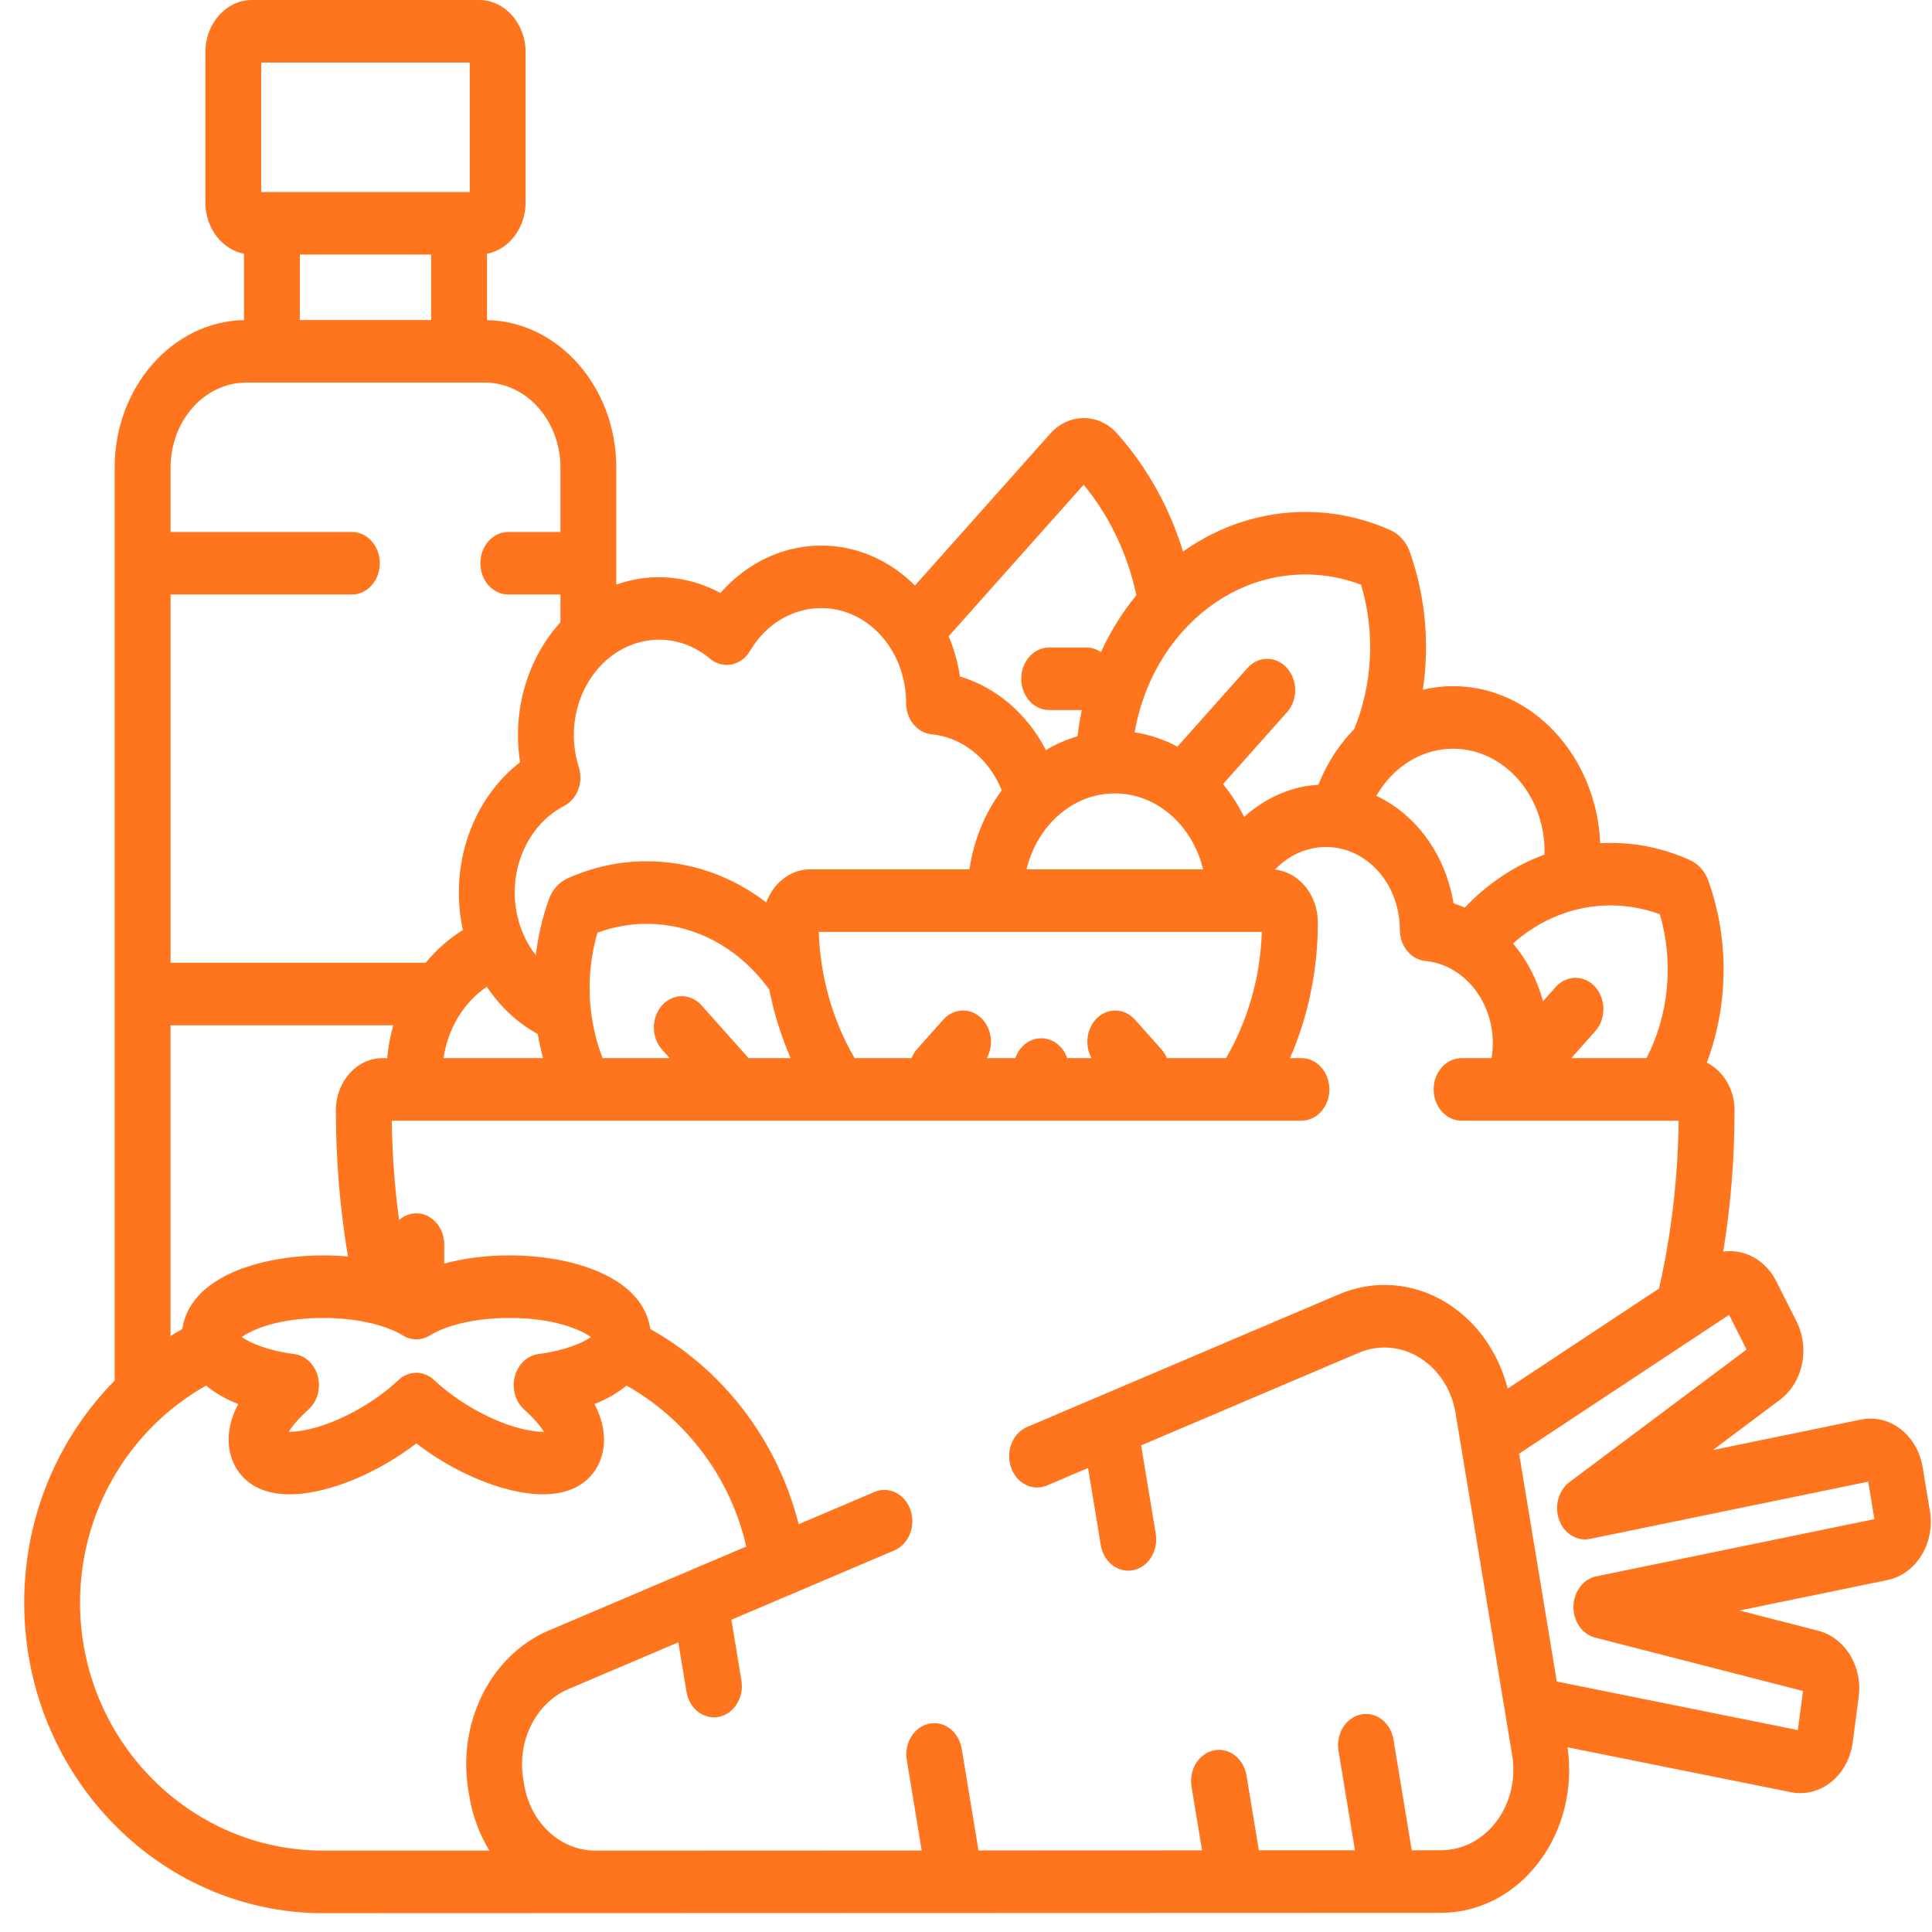
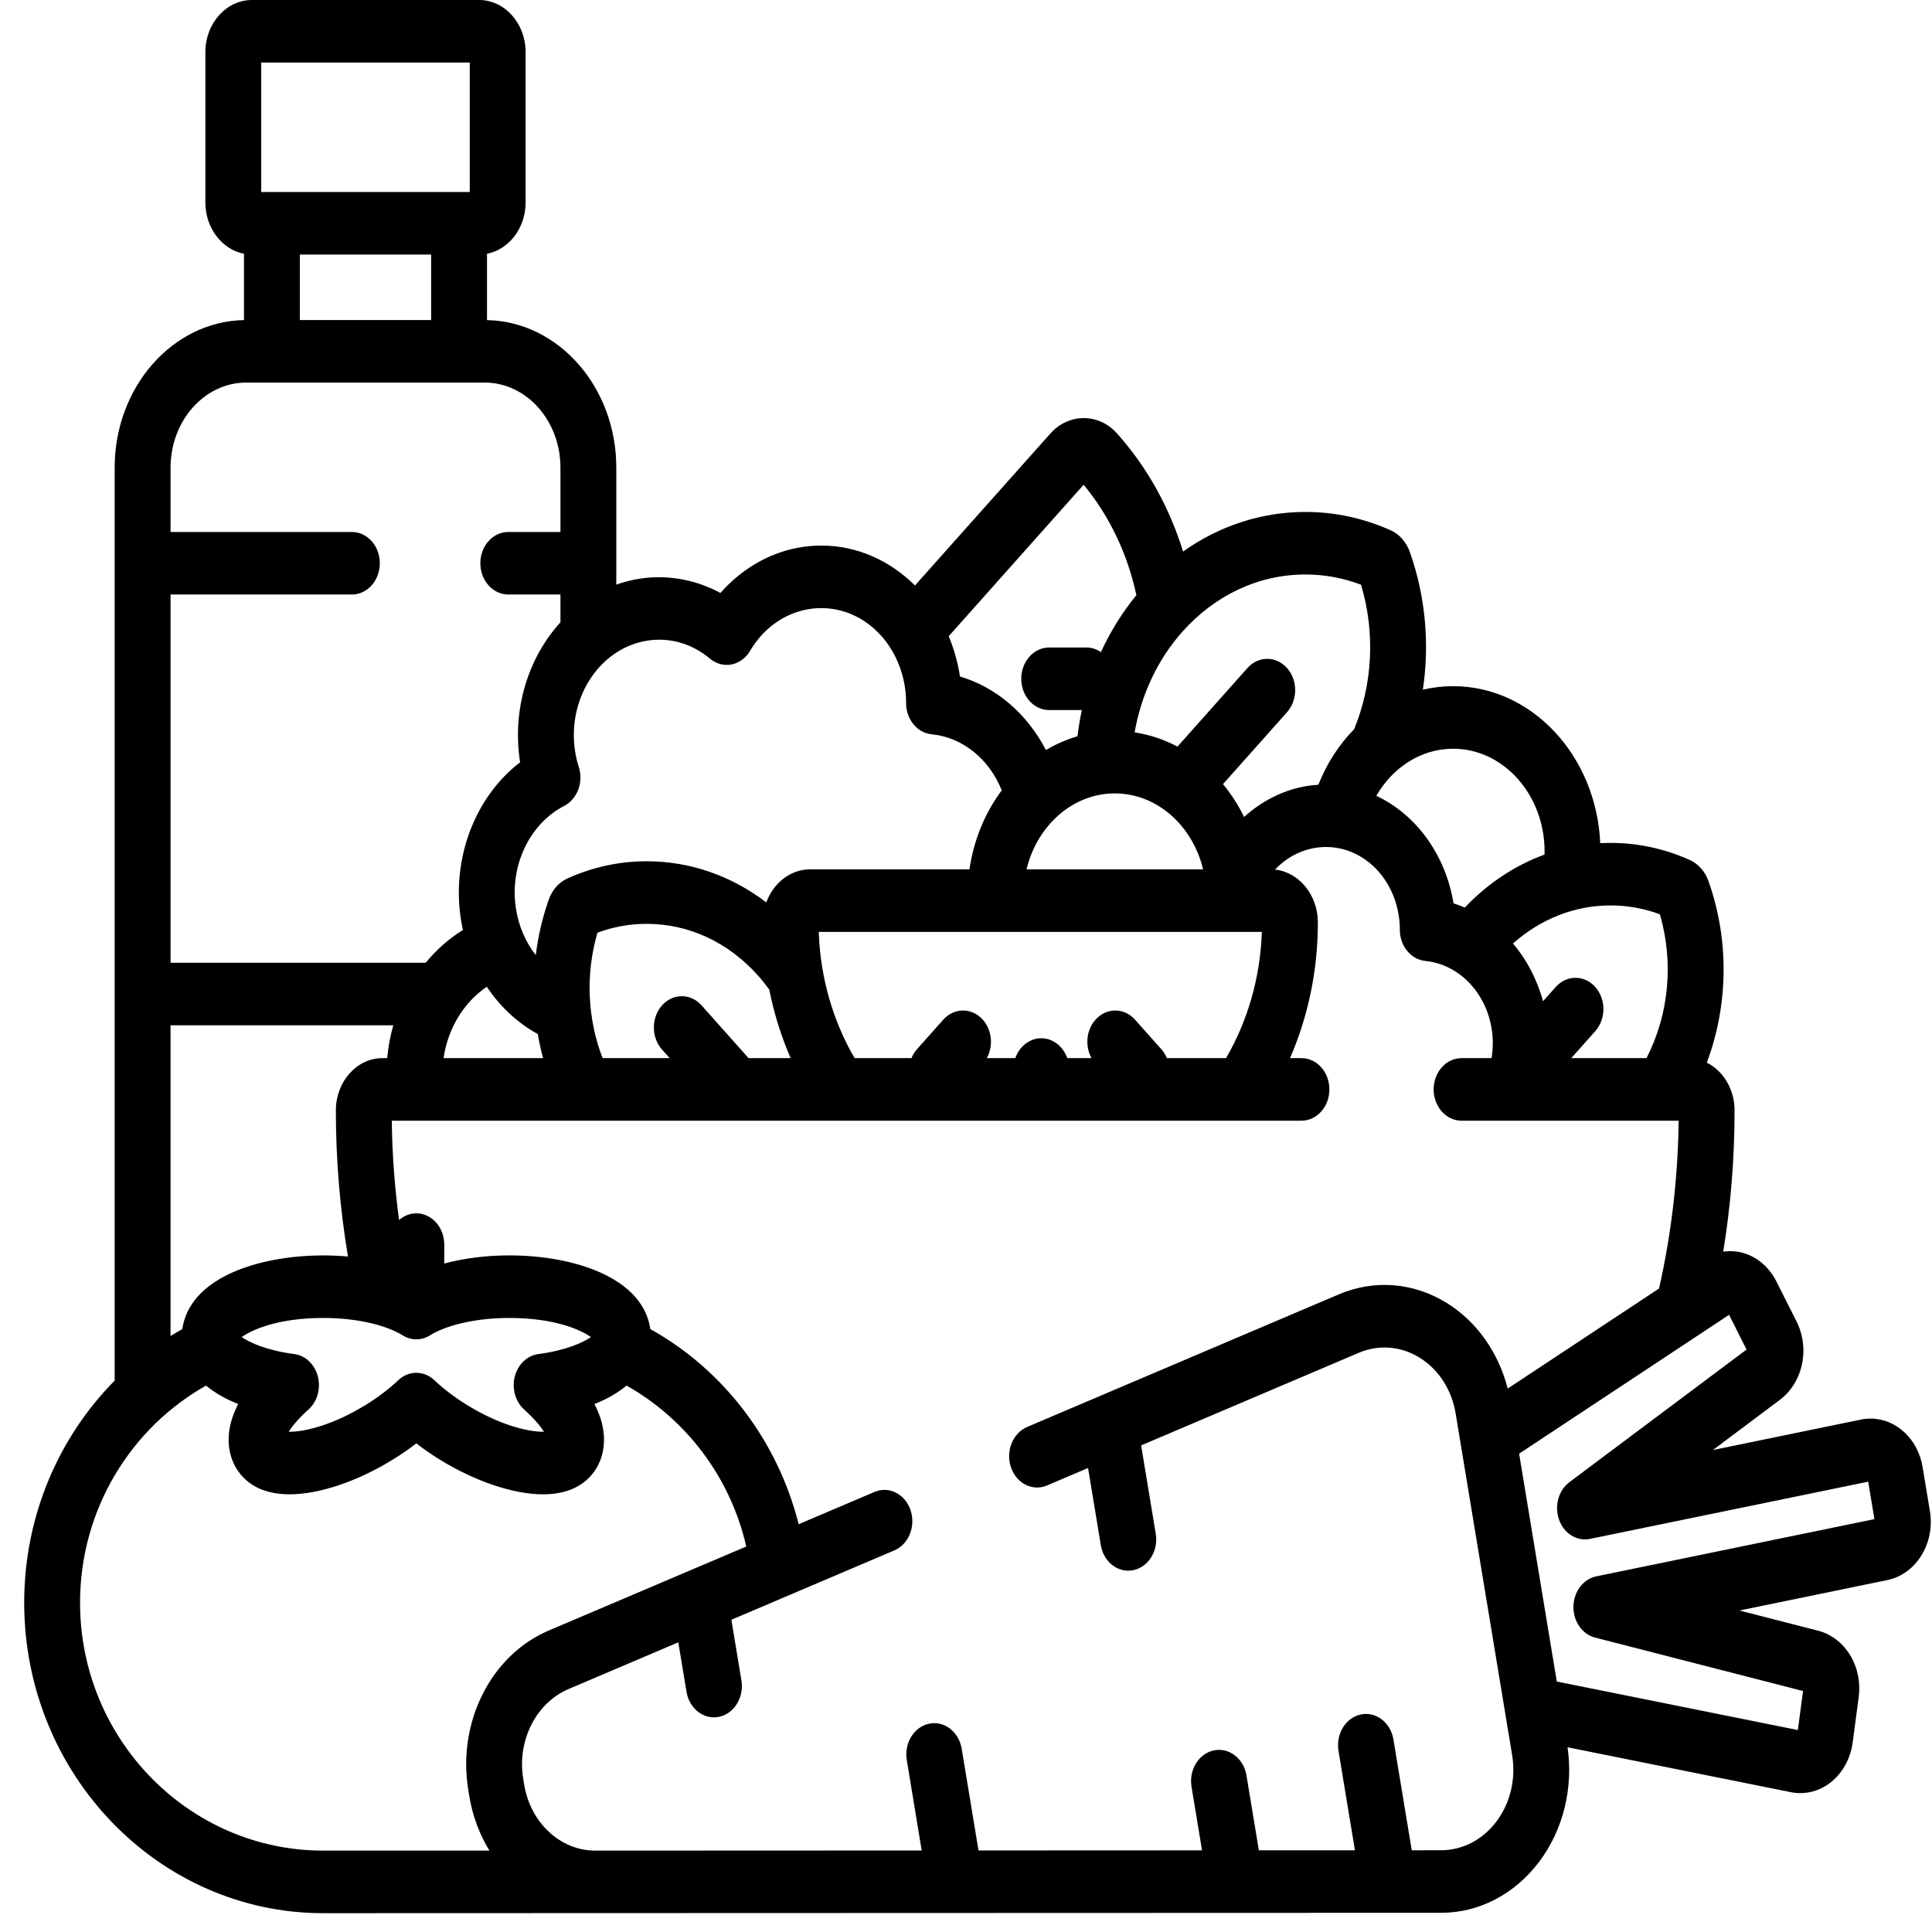
- <svg xmlns="http://www.w3.org/2000/svg" width="57" height="57" viewBox="0 0 57 57" fill="none">
-   <path d="M56.938 44.58L56.723 43.283C56.586 42.454 55.94 41.853 55.187 41.853C55.092 41.853 54.997 41.862 54.903 41.882L50.535 42.781L52.513 41.299C53.031 40.911 53.293 40.217 53.18 39.528C53.149 39.34 53.09 39.159 53.005 38.989L52.406 37.802C52.201 37.394 51.851 37.091 51.447 36.971C51.25 36.912 51.043 36.899 50.841 36.928C51.062 35.567 51.175 34.176 51.175 32.76C51.175 32.132 50.838 31.591 50.356 31.352C50.986 29.675 51.029 27.755 50.406 25.997C50.356 25.854 50.281 25.726 50.184 25.617C50.088 25.51 49.975 25.426 49.847 25.369C49.102 25.036 48.318 24.868 47.518 24.868C47.416 24.868 47.314 24.871 47.212 24.876C47.098 22.3 45.195 20.244 42.871 20.244C42.565 20.244 42.267 20.28 41.979 20.348C42.179 19.007 42.061 17.604 41.595 16.287C41.545 16.142 41.469 16.012 41.367 15.896C41.269 15.785 41.153 15.7 41.025 15.643C40.222 15.285 39.378 15.104 38.516 15.104C37.218 15.104 35.976 15.512 34.904 16.272C34.512 15.001 33.866 13.809 32.964 12.796C32.7 12.499 32.348 12.335 31.974 12.335C31.6 12.335 31.248 12.499 30.984 12.796L26.994 17.274C26.256 16.537 25.285 16.096 24.23 16.096C23.991 16.096 23.749 16.119 23.512 16.166C22.652 16.333 21.862 16.804 21.255 17.494C20.478 17.074 19.587 16.931 18.731 17.098C18.543 17.134 18.36 17.186 18.183 17.249V13.798C18.183 11.421 16.477 9.485 14.368 9.444V7.487C15.014 7.361 15.507 6.731 15.507 5.973V1.538C15.507 0.69 14.891 0 14.133 0H7.433C6.676 0 6.059 0.69 6.059 1.538V5.973C6.059 6.731 6.553 7.361 7.198 7.487V9.443C5.089 9.484 3.383 11.421 3.383 13.798V40.732C1.738 42.396 0.714 44.718 0.714 47.285C0.714 52.336 4.672 56.445 9.537 56.445L42.516 56.434C43.642 56.434 44.701 55.879 45.421 54.914C46.122 53.974 46.42 52.753 46.248 51.55L52.836 52.875C52.927 52.894 53.02 52.903 53.113 52.903C53.441 52.903 53.756 52.79 54.022 52.577C54.365 52.303 54.597 51.878 54.659 51.413L54.837 50.072C54.863 49.88 54.86 49.686 54.829 49.497C54.715 48.811 54.249 48.267 53.641 48.111L51.319 47.515L55.683 46.617C56.095 46.532 56.452 46.273 56.689 45.888C56.925 45.504 57.014 45.039 56.938 44.58ZM47.518 26.713C48.014 26.713 48.502 26.801 48.971 26.974C49.39 28.404 49.233 29.945 48.577 31.218H46.357L47.065 30.423C47.387 30.062 47.386 29.478 47.064 29.118C46.742 28.758 46.22 28.759 45.899 29.119L45.524 29.54C45.348 28.892 45.042 28.312 44.638 27.836C45.456 27.109 46.46 26.713 47.518 26.713ZM42.871 22.09C44.359 22.09 45.57 23.449 45.57 25.121C45.57 25.152 45.569 25.183 45.568 25.213C44.699 25.53 43.899 26.058 43.216 26.776C43.107 26.73 42.997 26.687 42.884 26.652C42.643 25.194 41.766 24.025 40.606 23.479C41.087 22.644 41.922 22.09 42.871 22.09ZM38.516 16.949C39.075 16.949 39.626 17.05 40.155 17.251C40.581 18.669 40.494 20.193 39.952 21.513C39.505 21.968 39.144 22.525 38.896 23.152C38.749 23.162 38.602 23.18 38.456 23.208C37.811 23.334 37.209 23.648 36.705 24.103C36.533 23.751 36.323 23.426 36.082 23.134L37.971 21.013C38.293 20.652 38.292 20.067 37.97 19.708C37.648 19.348 37.126 19.348 36.804 19.709L34.739 22.027C34.346 21.819 33.922 21.675 33.475 21.607C33.668 20.506 34.145 19.468 34.883 18.639C35.854 17.549 37.144 16.949 38.516 16.949ZM32.202 31.218H31.488C31.367 30.875 31.07 30.632 30.721 30.632C30.372 30.632 30.075 30.875 29.955 31.218H29.114C29.31 30.862 29.27 30.391 28.995 30.083C28.673 29.723 28.151 29.724 27.829 30.084L27.053 30.956C26.983 31.034 26.93 31.123 26.89 31.218H25.213C24.585 30.139 24.202 28.865 24.156 27.494H37.228C37.183 28.865 36.8 30.139 36.172 31.218H34.426C34.387 31.123 34.333 31.034 34.264 30.956L33.487 30.084C33.166 29.724 32.644 29.723 32.322 30.083C32.046 30.391 32.007 30.862 32.202 31.218ZM30.286 25.648C30.596 24.359 31.646 23.408 32.891 23.408C34.135 23.408 35.185 24.359 35.495 25.648H30.286ZM31.971 14.301C32.754 15.249 33.273 16.376 33.527 17.56C33.106 18.072 32.757 18.637 32.481 19.239C32.356 19.154 32.209 19.103 32.052 19.103H30.954C30.499 19.103 30.13 19.517 30.13 20.026C30.13 20.536 30.499 20.949 30.954 20.949H31.917C31.863 21.204 31.821 21.462 31.79 21.722C31.463 21.818 31.151 21.955 30.858 22.129C30.309 21.068 29.399 20.277 28.322 19.959C28.322 19.957 28.321 19.954 28.321 19.952C28.256 19.534 28.143 19.138 27.99 18.77L31.971 14.301ZM17.076 22.628C17.027 22.477 16.991 22.321 16.967 22.166C16.73 20.64 17.649 19.182 19.014 18.916C19.158 18.888 19.304 18.873 19.448 18.873C19.991 18.873 20.51 19.067 20.948 19.434C21.13 19.586 21.359 19.647 21.582 19.604C21.805 19.561 22.003 19.416 22.128 19.205C22.515 18.551 23.107 18.118 23.794 17.983C23.939 17.955 24.085 17.941 24.23 17.941C25.451 17.941 26.488 18.919 26.697 20.267C26.721 20.422 26.733 20.583 26.733 20.746C26.734 21.223 27.06 21.622 27.485 21.663C28.407 21.754 29.191 22.403 29.554 23.318C29.067 23.972 28.73 24.771 28.602 25.648H23.903C23.319 25.648 22.817 26.052 22.608 26.624C21.575 25.835 20.356 25.41 19.079 25.41C18.279 25.41 17.496 25.579 16.75 25.912C16.623 25.968 16.51 26.052 16.413 26.16C16.316 26.269 16.241 26.398 16.191 26.538C16.002 27.074 15.875 27.625 15.807 28.179C15.512 27.802 15.304 27.334 15.222 26.809C15.028 25.557 15.614 24.31 16.645 23.777C17.033 23.576 17.22 23.078 17.076 22.628ZM19.532 30.966L19.757 31.218H17.778C17.334 30.064 17.266 28.75 17.627 27.517C18.096 27.344 18.584 27.256 19.079 27.256C20.321 27.256 21.489 27.799 22.368 28.786C22.485 28.917 22.594 29.055 22.696 29.197C22.836 29.905 23.05 30.581 23.326 31.218H22.085L20.699 29.662C20.377 29.301 19.855 29.3 19.533 29.661C19.211 30.021 19.21 30.605 19.532 30.966ZM16.023 31.218H13.086C13.216 30.324 13.697 29.562 14.363 29.113C14.758 29.705 15.273 30.183 15.866 30.508C15.908 30.747 15.959 30.985 16.023 31.218ZM7.707 1.846H13.859V5.665H7.707V1.846ZM12.72 7.511V9.442H8.846V7.511H12.72ZM5.032 17.54H10.382C10.837 17.54 11.206 17.127 11.206 16.617C11.206 16.108 10.837 15.695 10.382 15.695H5.032V13.798C5.032 12.413 6.034 11.287 7.266 11.287H14.3C15.533 11.287 16.535 12.413 16.535 13.798V15.695H14.996C14.541 15.695 14.172 16.108 14.172 16.617C14.172 17.127 14.541 17.54 14.996 17.54H16.535V18.359C15.591 19.396 15.101 20.916 15.343 22.48C15.343 22.483 15.344 22.486 15.344 22.49C14.022 23.505 13.318 25.311 13.598 27.124C13.615 27.23 13.635 27.334 13.658 27.437C13.246 27.691 12.876 28.019 12.559 28.404H5.032V17.54ZM5.031 30.249H11.603C11.515 30.56 11.454 30.884 11.423 31.218H11.285C10.526 31.218 9.909 31.91 9.909 32.76C9.909 34.225 10.031 35.664 10.266 37.071C10.03 37.05 9.787 37.039 9.54 37.039C8.543 37.039 7.594 37.216 6.867 37.537C5.754 38.029 5.447 38.728 5.38 39.211C5.262 39.277 5.146 39.346 5.031 39.417V30.249ZM15.465 41.586C15.762 41.852 15.943 42.078 16.049 42.241C16.039 42.241 16.028 42.241 16.018 42.241C15.551 42.241 14.713 42.031 13.761 41.44C13.406 41.22 13.079 40.971 12.815 40.721C12.508 40.429 12.057 40.429 11.75 40.721C11.486 40.971 11.16 41.22 10.805 41.44C9.852 42.031 9.014 42.241 8.548 42.241C8.537 42.241 8.527 42.241 8.517 42.241C8.622 42.078 8.804 41.852 9.1 41.586C9.36 41.353 9.469 40.969 9.378 40.611C9.286 40.253 9.012 39.992 8.681 39.949C7.877 39.843 7.369 39.614 7.131 39.447C7.429 39.239 8.183 38.884 9.54 38.884C10.664 38.884 11.486 39.149 11.88 39.397C12.13 39.554 12.436 39.554 12.686 39.397C13.08 39.149 13.902 38.884 15.026 38.884C16.383 38.884 17.137 39.239 17.435 39.447C17.197 39.614 16.689 39.843 15.884 39.949C15.554 39.992 15.28 40.253 15.188 40.611C15.096 40.969 15.206 41.354 15.465 41.586ZM13.817 52.818L13.845 52.989C13.943 53.582 14.15 54.126 14.439 54.599H9.537C5.581 54.599 2.362 51.318 2.362 47.285C2.362 44.529 3.866 42.125 6.08 40.879C6.335 41.092 6.652 41.275 7.028 41.423C6.879 41.708 6.775 42.015 6.75 42.335C6.718 42.761 6.834 43.165 7.078 43.473C7.4 43.88 7.895 44.087 8.548 44.087C9.419 44.087 10.561 43.701 11.603 43.054C11.843 42.906 12.07 42.749 12.283 42.584C12.495 42.748 12.722 42.906 12.962 43.055C14.005 43.701 15.147 44.087 16.018 44.087H16.018C16.671 44.087 17.166 43.88 17.488 43.473C17.732 43.165 17.848 42.761 17.815 42.335C17.791 42.015 17.687 41.708 17.538 41.423C17.914 41.275 18.231 41.091 18.485 40.879C20.242 41.867 21.55 43.584 22.017 45.627L16.189 48.106C14.483 48.832 13.486 50.814 13.817 52.818ZM44.156 53.731C43.75 54.276 43.152 54.588 42.516 54.588L41.651 54.589L41.111 51.321C41.028 50.82 40.598 50.489 40.15 50.582C39.703 50.675 39.407 51.156 39.49 51.657L39.975 54.589L37.14 54.59L36.775 52.381C36.692 51.88 36.262 51.549 35.814 51.642C35.367 51.734 35.071 52.216 35.154 52.717L35.464 54.591L28.869 54.594L28.373 51.593C28.29 51.092 27.86 50.761 27.413 50.854C26.965 50.947 26.67 51.428 26.753 51.929L27.193 54.595L17.565 54.599C17.564 54.599 17.564 54.599 17.564 54.599C16.534 54.599 15.652 53.781 15.465 52.653L15.437 52.482C15.251 51.355 15.813 50.241 16.774 49.832L20.012 48.454L20.254 49.912C20.327 50.357 20.674 50.667 21.063 50.667C21.113 50.667 21.163 50.662 21.214 50.652C21.661 50.559 21.957 50.077 21.874 49.576L21.578 47.788L26.385 45.742C26.811 45.562 27.024 45.029 26.863 44.552C26.701 44.075 26.225 43.836 25.8 44.017L23.563 44.969C22.936 42.48 21.323 40.402 19.186 39.211C19.119 38.728 18.811 38.029 17.699 37.537C16.971 37.215 16.022 37.038 15.026 37.038C14.34 37.038 13.685 37.123 13.107 37.278V36.72C13.107 36.211 12.738 35.797 12.283 35.797C12.091 35.797 11.914 35.872 11.774 35.995C11.644 35.033 11.571 34.055 11.559 33.064H38.397C38.852 33.064 39.221 32.651 39.221 32.141C39.221 31.631 38.852 31.218 38.397 31.218H38.06C38.585 30.008 38.881 28.651 38.881 27.217C38.881 26.402 38.325 25.732 37.616 25.655C37.925 25.33 38.31 25.11 38.739 25.026C38.865 25.002 38.993 24.989 39.119 24.989C40.183 24.989 41.087 25.841 41.268 27.016C41.289 27.151 41.3 27.292 41.3 27.433C41.3 27.911 41.627 28.309 42.052 28.351C43.037 28.448 43.842 29.277 44.011 30.368C44.056 30.658 44.05 30.944 44.005 31.218H43.121C42.666 31.218 42.297 31.631 42.297 32.141C42.297 32.651 42.666 33.064 43.121 33.064H49.525C49.505 34.757 49.31 36.41 48.947 38.015L44.482 40.967C44.209 39.902 43.574 38.999 42.699 38.451C41.718 37.836 40.553 37.74 39.501 38.187L30.304 42.1C29.879 42.281 29.665 42.815 29.827 43.291C29.988 43.767 30.465 44.007 30.89 43.826L32.101 43.31L32.477 45.585C32.551 46.03 32.897 46.34 33.286 46.34C33.336 46.34 33.387 46.335 33.438 46.325C33.885 46.232 34.181 45.75 34.098 45.249L33.667 42.644L40.086 39.913C40.681 39.66 41.34 39.714 41.894 40.062C42.448 40.409 42.831 41.007 42.946 41.702L44.613 51.782C44.728 52.477 44.562 53.187 44.156 53.731ZM47.096 46.507C46.712 46.586 46.43 46.957 46.421 47.395C46.413 47.832 46.68 48.216 47.06 48.314L53.195 49.89L53.042 51.042L45.93 49.61L44.819 42.888L51.013 38.792L51.529 39.816L46.304 43.727C45.979 43.971 45.852 44.436 45.999 44.842C46.145 45.247 46.527 45.481 46.911 45.402L55.118 43.714L55.301 44.819L47.096 46.507Z" fill="#FF751D" />
+ <svg xmlns="http://www.w3.org/2000/svg" width="57" height="57" viewBox="0 0 57 57" fill="">
+   <path d="M56.938 44.58L56.723 43.283C56.586 42.454 55.94 41.853 55.187 41.853C55.092 41.853 54.997 41.862 54.903 41.882L50.535 42.781L52.513 41.299C53.031 40.911 53.293 40.217 53.18 39.528C53.149 39.34 53.09 39.159 53.005 38.989L52.406 37.802C52.201 37.394 51.851 37.091 51.447 36.971C51.25 36.912 51.043 36.899 50.841 36.928C51.062 35.567 51.175 34.176 51.175 32.76C51.175 32.132 50.838 31.591 50.356 31.352C50.986 29.675 51.029 27.755 50.406 25.997C50.356 25.854 50.281 25.726 50.184 25.617C50.088 25.51 49.975 25.426 49.847 25.369C49.102 25.036 48.318 24.868 47.518 24.868C47.416 24.868 47.314 24.871 47.212 24.876C47.098 22.3 45.195 20.244 42.871 20.244C42.565 20.244 42.267 20.28 41.979 20.348C42.179 19.007 42.061 17.604 41.595 16.287C41.545 16.142 41.469 16.012 41.367 15.896C41.269 15.785 41.153 15.7 41.025 15.643C40.222 15.285 39.378 15.104 38.516 15.104C37.218 15.104 35.976 15.512 34.904 16.272C34.512 15.001 33.866 13.809 32.964 12.796C32.7 12.499 32.348 12.335 31.974 12.335C31.6 12.335 31.248 12.499 30.984 12.796L26.994 17.274C26.256 16.537 25.285 16.096 24.23 16.096C23.991 16.096 23.749 16.119 23.512 16.166C22.652 16.333 21.862 16.804 21.255 17.494C20.478 17.074 19.587 16.931 18.731 17.098C18.543 17.134 18.36 17.186 18.183 17.249V13.798C18.183 11.421 16.477 9.485 14.368 9.444V7.487C15.014 7.361 15.507 6.731 15.507 5.973V1.538C15.507 0.69 14.891 0 14.133 0H7.433C6.676 0 6.059 0.69 6.059 1.538V5.973C6.059 6.731 6.553 7.361 7.198 7.487V9.443C5.089 9.484 3.383 11.421 3.383 13.798V40.732C1.738 42.396 0.714 44.718 0.714 47.285C0.714 52.336 4.672 56.445 9.537 56.445L42.516 56.434C43.642 56.434 44.701 55.879 45.421 54.914C46.122 53.974 46.42 52.753 46.248 51.55L52.836 52.875C52.927 52.894 53.02 52.903 53.113 52.903C53.441 52.903 53.756 52.79 54.022 52.577C54.365 52.303 54.597 51.878 54.659 51.413L54.837 50.072C54.863 49.88 54.86 49.686 54.829 49.497C54.715 48.811 54.249 48.267 53.641 48.111L51.319 47.515L55.683 46.617C56.095 46.532 56.452 46.273 56.689 45.888C56.925 45.504 57.014 45.039 56.938 44.58ZM47.518 26.713C48.014 26.713 48.502 26.801 48.971 26.974C49.39 28.404 49.233 29.945 48.577 31.218H46.357L47.065 30.423C47.387 30.062 47.386 29.478 47.064 29.118C46.742 28.758 46.22 28.759 45.899 29.119L45.524 29.54C45.348 28.892 45.042 28.312 44.638 27.836C45.456 27.109 46.46 26.713 47.518 26.713ZM42.871 22.09C44.359 22.09 45.57 23.449 45.57 25.121C45.57 25.152 45.569 25.183 45.568 25.213C44.699 25.53 43.899 26.058 43.216 26.776C43.107 26.73 42.997 26.687 42.884 26.652C42.643 25.194 41.766 24.025 40.606 23.479C41.087 22.644 41.922 22.09 42.871 22.09ZM38.516 16.949C39.075 16.949 39.626 17.05 40.155 17.251C40.581 18.669 40.494 20.193 39.952 21.513C39.505 21.968 39.144 22.525 38.896 23.152C38.749 23.162 38.602 23.18 38.456 23.208C37.811 23.334 37.209 23.648 36.705 24.103C36.533 23.751 36.323 23.426 36.082 23.134L37.971 21.013C38.293 20.652 38.292 20.067 37.97 19.708C37.648 19.348 37.126 19.348 36.804 19.709L34.739 22.027C34.346 21.819 33.922 21.675 33.475 21.607C33.668 20.506 34.145 19.468 34.883 18.639C35.854 17.549 37.144 16.949 38.516 16.949ZM32.202 31.218H31.488C31.367 30.875 31.07 30.632 30.721 30.632C30.372 30.632 30.075 30.875 29.955 31.218H29.114C29.31 30.862 29.27 30.391 28.995 30.083C28.673 29.723 28.151 29.724 27.829 30.084L27.053 30.956C26.983 31.034 26.93 31.123 26.89 31.218H25.213C24.585 30.139 24.202 28.865 24.156 27.494H37.228C37.183 28.865 36.8 30.139 36.172 31.218H34.426C34.387 31.123 34.333 31.034 34.264 30.956L33.487 30.084C33.166 29.724 32.644 29.723 32.322 30.083C32.046 30.391 32.007 30.862 32.202 31.218ZM30.286 25.648C30.596 24.359 31.646 23.408 32.891 23.408C34.135 23.408 35.185 24.359 35.495 25.648H30.286ZM31.971 14.301C32.754 15.249 33.273 16.376 33.527 17.56C33.106 18.072 32.757 18.637 32.481 19.239C32.356 19.154 32.209 19.103 32.052 19.103H30.954C30.499 19.103 30.13 19.517 30.13 20.026C30.13 20.536 30.499 20.949 30.954 20.949H31.917C31.863 21.204 31.821 21.462 31.79 21.722C31.463 21.818 31.151 21.955 30.858 22.129C30.309 21.068 29.399 20.277 28.322 19.959C28.322 19.957 28.321 19.954 28.321 19.952C28.256 19.534 28.143 19.138 27.99 18.77L31.971 14.301ZM17.076 22.628C17.027 22.477 16.991 22.321 16.967 22.166C16.73 20.64 17.649 19.182 19.014 18.916C19.158 18.888 19.304 18.873 19.448 18.873C19.991 18.873 20.51 19.067 20.948 19.434C21.13 19.586 21.359 19.647 21.582 19.604C21.805 19.561 22.003 19.416 22.128 19.205C22.515 18.551 23.107 18.118 23.794 17.983C23.939 17.955 24.085 17.941 24.23 17.941C25.451 17.941 26.488 18.919 26.697 20.267C26.721 20.422 26.733 20.583 26.733 20.746C26.734 21.223 27.06 21.622 27.485 21.663C28.407 21.754 29.191 22.403 29.554 23.318C29.067 23.972 28.73 24.771 28.602 25.648H23.903C23.319 25.648 22.817 26.052 22.608 26.624C21.575 25.835 20.356 25.41 19.079 25.41C18.279 25.41 17.496 25.579 16.75 25.912C16.623 25.968 16.51 26.052 16.413 26.16C16.316 26.269 16.241 26.398 16.191 26.538C16.002 27.074 15.875 27.625 15.807 28.179C15.512 27.802 15.304 27.334 15.222 26.809C15.028 25.557 15.614 24.31 16.645 23.777C17.033 23.576 17.22 23.078 17.076 22.628ZM19.532 30.966L19.757 31.218H17.778C17.334 30.064 17.266 28.75 17.627 27.517C18.096 27.344 18.584 27.256 19.079 27.256C20.321 27.256 21.489 27.799 22.368 28.786C22.485 28.917 22.594 29.055 22.696 29.197C22.836 29.905 23.05 30.581 23.326 31.218H22.085L20.699 29.662C20.377 29.301 19.855 29.3 19.533 29.661C19.211 30.021 19.21 30.605 19.532 30.966ZM16.023 31.218H13.086C13.216 30.324 13.697 29.562 14.363 29.113C14.758 29.705 15.273 30.183 15.866 30.508C15.908 30.747 15.959 30.985 16.023 31.218ZM7.707 1.846H13.859V5.665H7.707V1.846ZM12.72 7.511V9.442H8.846V7.511H12.72ZM5.032 17.54H10.382C10.837 17.54 11.206 17.127 11.206 16.617C11.206 16.108 10.837 15.695 10.382 15.695H5.032V13.798C5.032 12.413 6.034 11.287 7.266 11.287H14.3C15.533 11.287 16.535 12.413 16.535 13.798V15.695H14.996C14.541 15.695 14.172 16.108 14.172 16.617C14.172 17.127 14.541 17.54 14.996 17.54H16.535V18.359C15.591 19.396 15.101 20.916 15.343 22.48C15.343 22.483 15.344 22.486 15.344 22.49C14.022 23.505 13.318 25.311 13.598 27.124C13.615 27.23 13.635 27.334 13.658 27.437C13.246 27.691 12.876 28.019 12.559 28.404H5.032V17.54ZM5.031 30.249H11.603C11.515 30.56 11.454 30.884 11.423 31.218H11.285C10.526 31.218 9.909 31.91 9.909 32.76C9.909 34.225 10.031 35.664 10.266 37.071C10.03 37.05 9.787 37.039 9.54 37.039C8.543 37.039 7.594 37.216 6.867 37.537C5.754 38.029 5.447 38.728 5.38 39.211C5.262 39.277 5.146 39.346 5.031 39.417V30.249ZM15.465 41.586C15.762 41.852 15.943 42.078 16.049 42.241C16.039 42.241 16.028 42.241 16.018 42.241C15.551 42.241 14.713 42.031 13.761 41.44C13.406 41.22 13.079 40.971 12.815 40.721C12.508 40.429 12.057 40.429 11.75 40.721C11.486 40.971 11.16 41.22 10.805 41.44C9.852 42.031 9.014 42.241 8.548 42.241C8.537 42.241 8.527 42.241 8.517 42.241C8.622 42.078 8.804 41.852 9.1 41.586C9.36 41.353 9.469 40.969 9.378 40.611C9.286 40.253 9.012 39.992 8.681 39.949C7.877 39.843 7.369 39.614 7.131 39.447C7.429 39.239 8.183 38.884 9.54 38.884C10.664 38.884 11.486 39.149 11.88 39.397C12.13 39.554 12.436 39.554 12.686 39.397C13.08 39.149 13.902 38.884 15.026 38.884C16.383 38.884 17.137 39.239 17.435 39.447C17.197 39.614 16.689 39.843 15.884 39.949C15.554 39.992 15.28 40.253 15.188 40.611C15.096 40.969 15.206 41.354 15.465 41.586ZM13.817 52.818L13.845 52.989C13.943 53.582 14.15 54.126 14.439 54.599H9.537C5.581 54.599 2.362 51.318 2.362 47.285C2.362 44.529 3.866 42.125 6.08 40.879C6.335 41.092 6.652 41.275 7.028 41.423C6.879 41.708 6.775 42.015 6.75 42.335C6.718 42.761 6.834 43.165 7.078 43.473C7.4 43.88 7.895 44.087 8.548 44.087C9.419 44.087 10.561 43.701 11.603 43.054C11.843 42.906 12.07 42.749 12.283 42.584C12.495 42.748 12.722 42.906 12.962 43.055C14.005 43.701 15.147 44.087 16.018 44.087H16.018C16.671 44.087 17.166 43.88 17.488 43.473C17.732 43.165 17.848 42.761 17.815 42.335C17.791 42.015 17.687 41.708 17.538 41.423C17.914 41.275 18.231 41.091 18.485 40.879C20.242 41.867 21.55 43.584 22.017 45.627L16.189 48.106C14.483 48.832 13.486 50.814 13.817 52.818ZM44.156 53.731C43.75 54.276 43.152 54.588 42.516 54.588L41.651 54.589L41.111 51.321C41.028 50.82 40.598 50.489 40.15 50.582C39.703 50.675 39.407 51.156 39.49 51.657L39.975 54.589L37.14 54.59L36.775 52.381C36.692 51.88 36.262 51.549 35.814 51.642C35.367 51.734 35.071 52.216 35.154 52.717L35.464 54.591L28.869 54.594L28.373 51.593C28.29 51.092 27.86 50.761 27.413 50.854C26.965 50.947 26.67 51.428 26.753 51.929L27.193 54.595L17.565 54.599C17.564 54.599 17.564 54.599 17.564 54.599C16.534 54.599 15.652 53.781 15.465 52.653L15.437 52.482C15.251 51.355 15.813 50.241 16.774 49.832L20.012 48.454L20.254 49.912C20.327 50.357 20.674 50.667 21.063 50.667C21.113 50.667 21.163 50.662 21.214 50.652C21.661 50.559 21.957 50.077 21.874 49.576L21.578 47.788L26.385 45.742C26.811 45.562 27.024 45.029 26.863 44.552C26.701 44.075 26.225 43.836 25.8 44.017L23.563 44.969C22.936 42.48 21.323 40.402 19.186 39.211C19.119 38.728 18.811 38.029 17.699 37.537C16.971 37.215 16.022 37.038 15.026 37.038C14.34 37.038 13.685 37.123 13.107 37.278V36.72C13.107 36.211 12.738 35.797 12.283 35.797C12.091 35.797 11.914 35.872 11.774 35.995C11.644 35.033 11.571 34.055 11.559 33.064H38.397C38.852 33.064 39.221 32.651 39.221 32.141C39.221 31.631 38.852 31.218 38.397 31.218H38.06C38.585 30.008 38.881 28.651 38.881 27.217C38.881 26.402 38.325 25.732 37.616 25.655C37.925 25.33 38.31 25.11 38.739 25.026C38.865 25.002 38.993 24.989 39.119 24.989C40.183 24.989 41.087 25.841 41.268 27.016C41.289 27.151 41.3 27.292 41.3 27.433C41.3 27.911 41.627 28.309 42.052 28.351C43.037 28.448 43.842 29.277 44.011 30.368C44.056 30.658 44.05 30.944 44.005 31.218H43.121C42.666 31.218 42.297 31.631 42.297 32.141C42.297 32.651 42.666 33.064 43.121 33.064H49.525C49.505 34.757 49.31 36.41 48.947 38.015L44.482 40.967C44.209 39.902 43.574 38.999 42.699 38.451C41.718 37.836 40.553 37.74 39.501 38.187L30.304 42.1C29.879 42.281 29.665 42.815 29.827 43.291C29.988 43.767 30.465 44.007 30.89 43.826L32.101 43.31L32.477 45.585C32.551 46.03 32.897 46.34 33.286 46.34C33.336 46.34 33.387 46.335 33.438 46.325C33.885 46.232 34.181 45.75 34.098 45.249L33.667 42.644L40.086 39.913C40.681 39.66 41.34 39.714 41.894 40.062C42.448 40.409 42.831 41.007 42.946 41.702L44.613 51.782C44.728 52.477 44.562 53.187 44.156 53.731ZM47.096 46.507C46.712 46.586 46.43 46.957 46.421 47.395C46.413 47.832 46.68 48.216 47.06 48.314L53.195 49.89L53.042 51.042L45.93 49.61L44.819 42.888L51.013 38.792L51.529 39.816L46.304 43.727C45.979 43.971 45.852 44.436 45.999 44.842C46.145 45.247 46.527 45.481 46.911 45.402L55.118 43.714L55.301 44.819L47.096 46.507Z" fill="" />
</svg>
